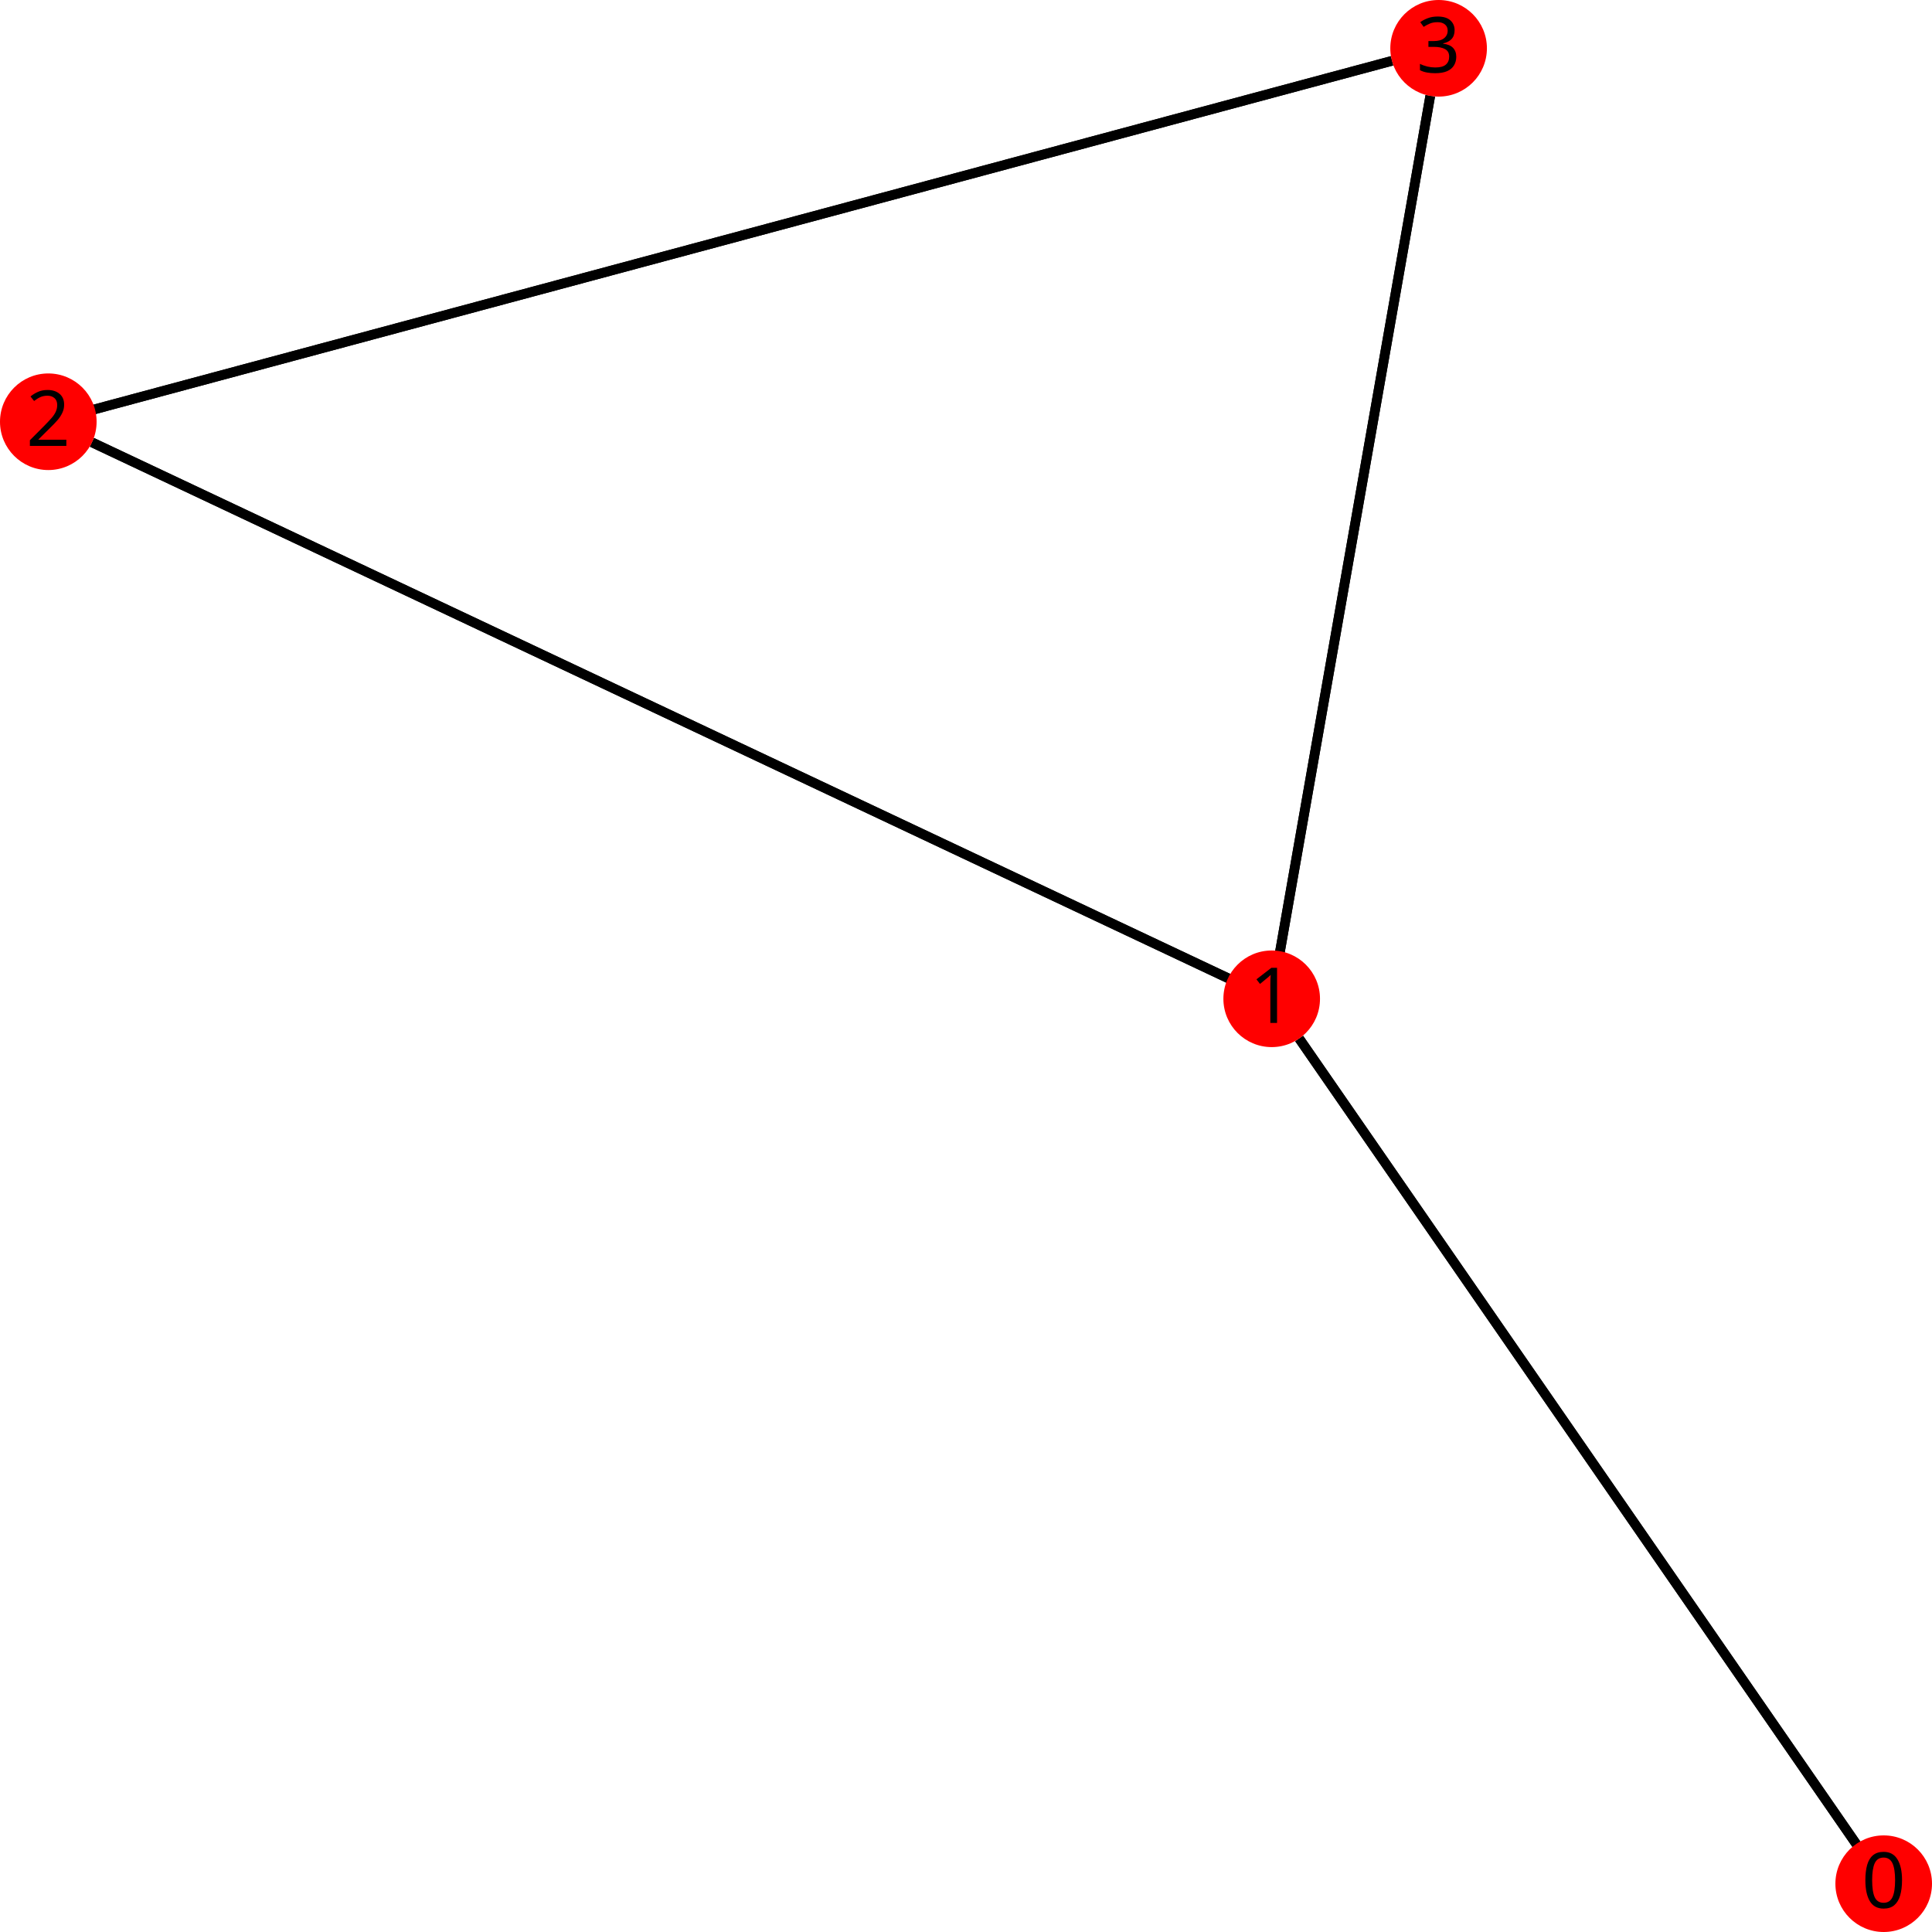
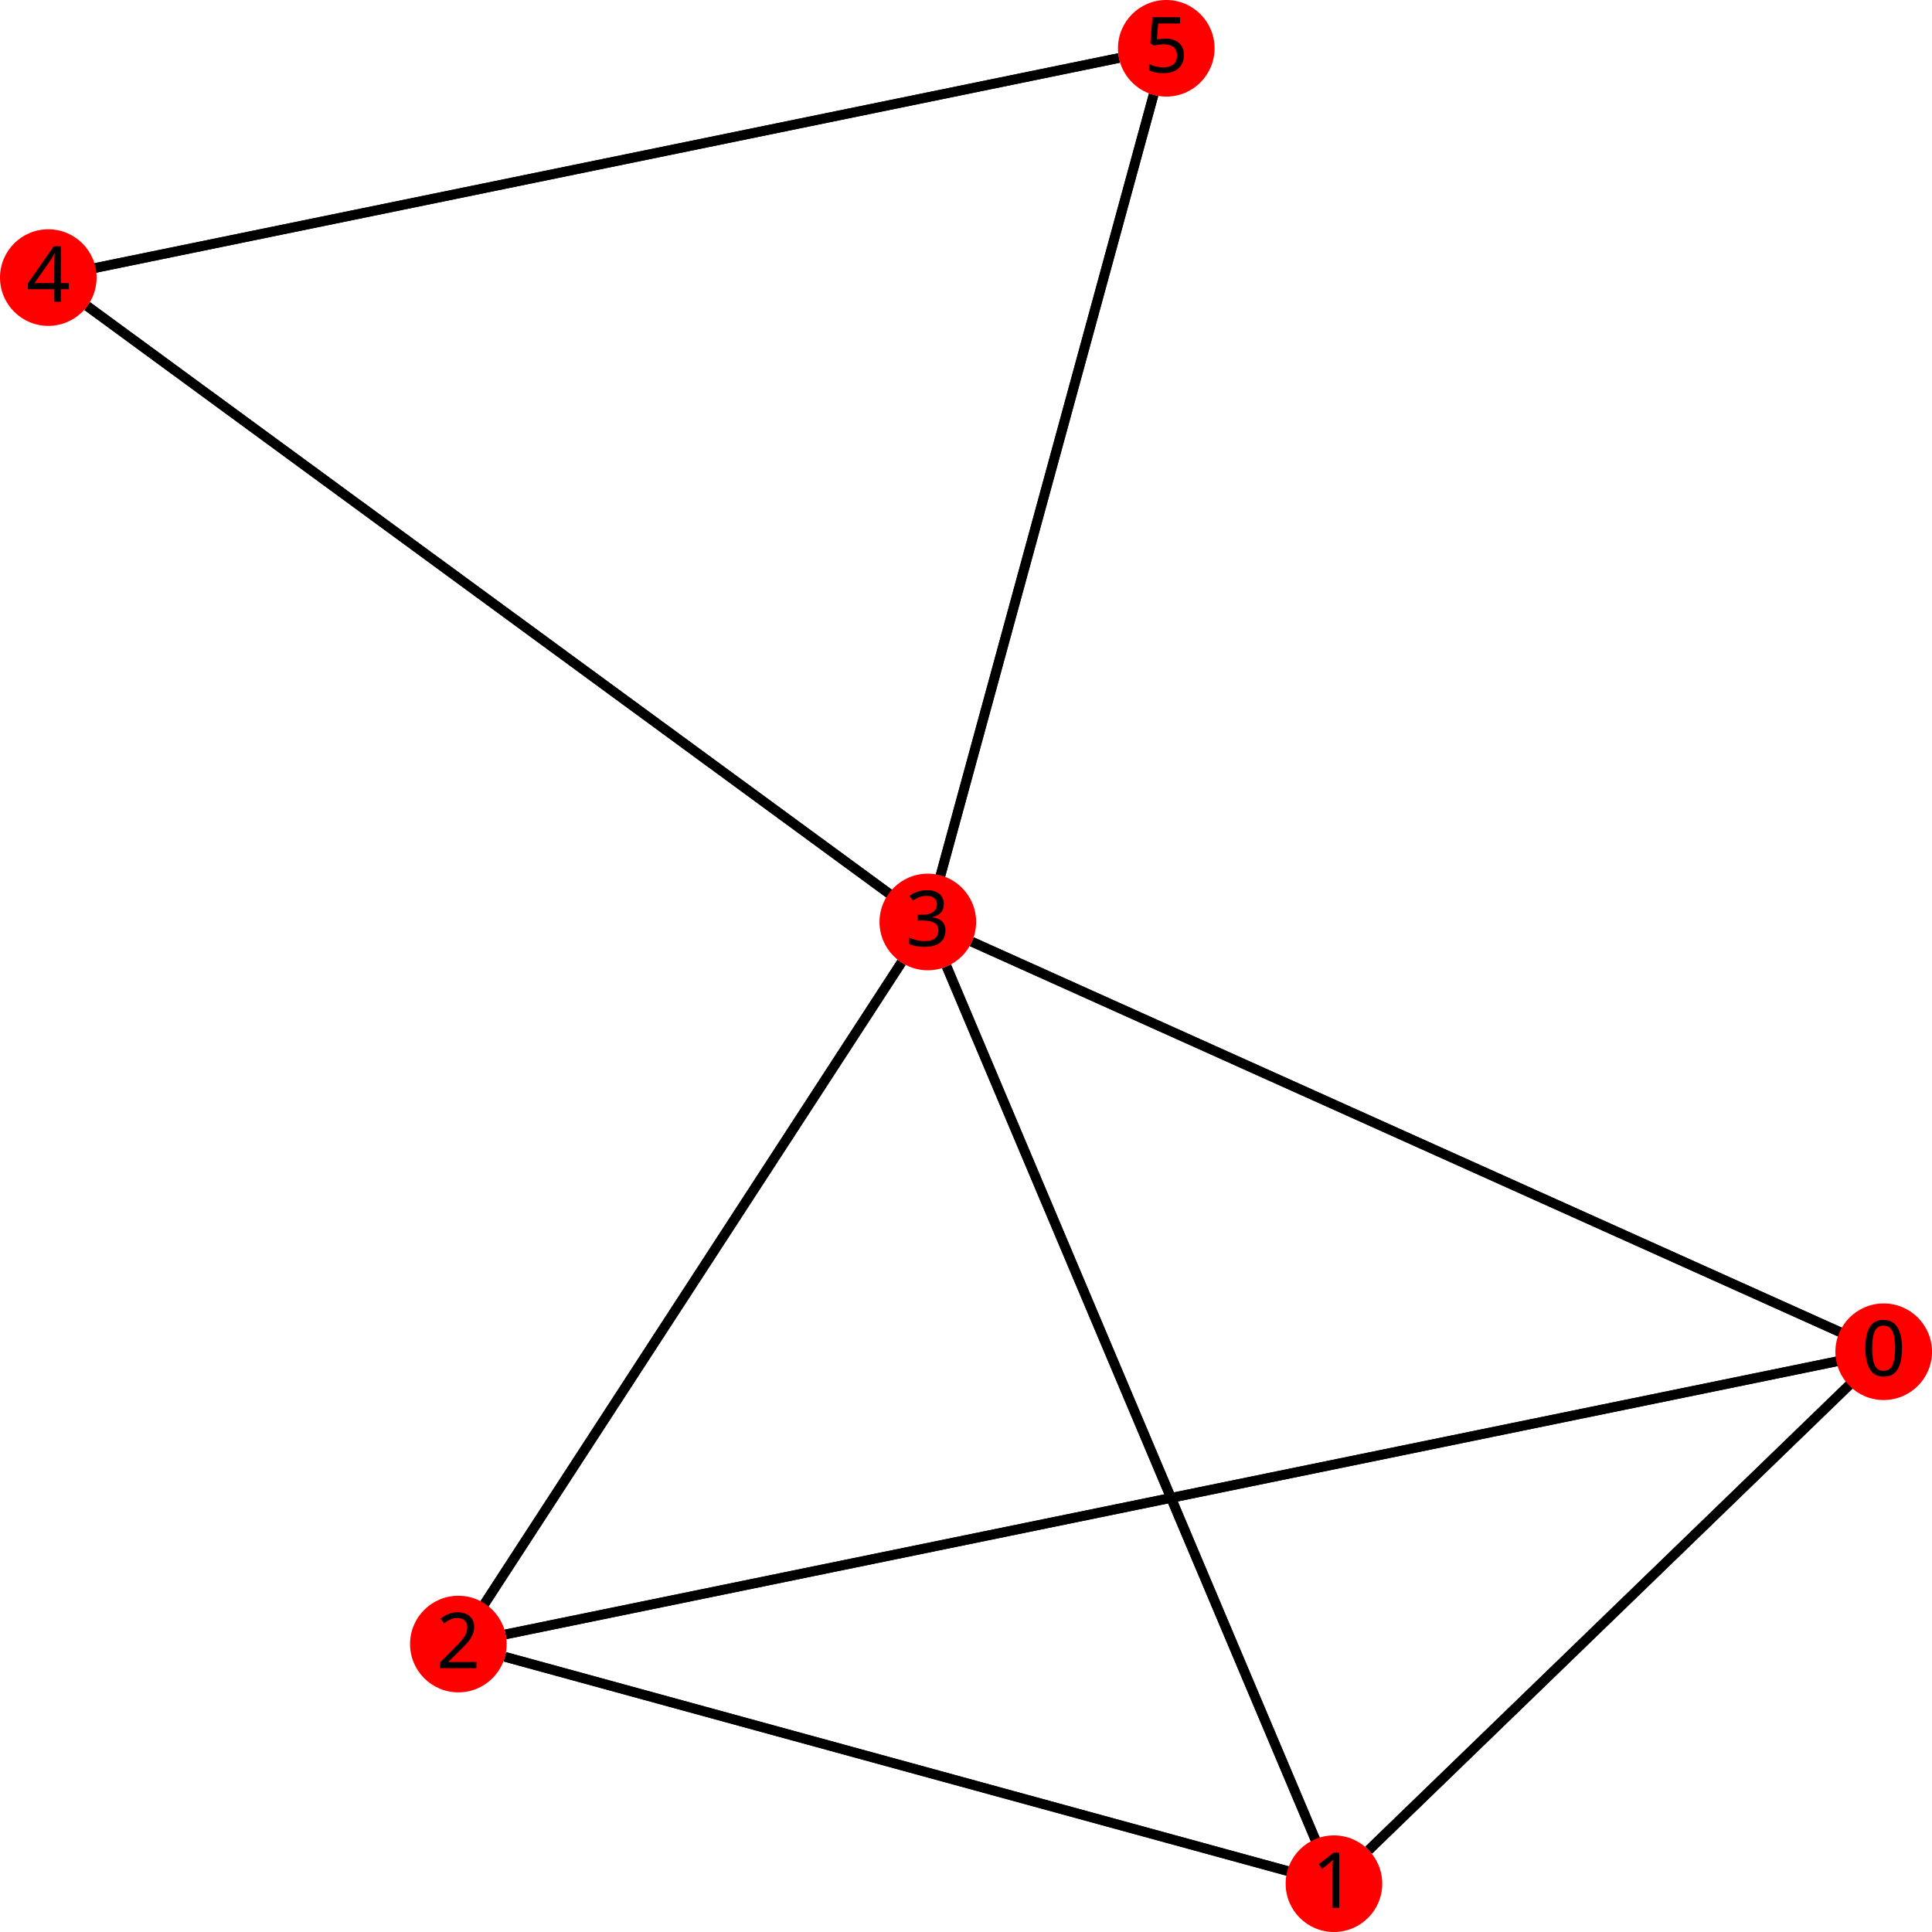
<svg xmlns="http://www.w3.org/2000/svg" width="400px" height="400px">
  <defs id="defs3">
    <marker orient="auto" refY="0.0" refX="0.0" id="Arrow2Lend0" style="overflow:visible;">
      <path id="pathArrow0" style="font-size:12.0;fill-rule:evenodd;stroke-width:0.625;stroke-linejoin:round;fill:black" d="M 8.719,4.034 L -2.207,0.016 L 8.719,-4.002 C 6.973,-1.63 6.983,1.616 8.719,4.034 z " transform="scale(1.1) rotate(180) translate(1,0)" />
    </marker>
  </defs>
  <g id="layer2">
-     <path style="fill:none;stroke:black;stroke-width:2;stroke-linecap:butt;stroke-linejoin:miter;stroke-miterlimit:4;stroke-opacity:1;stroke-dasharray:none" d="M 390.0,390.0 268.979,215.016" id="path0" />
-     <path style="fill:none;stroke:black;stroke-width:2;stroke-linecap:butt;stroke-linejoin:miter;stroke-miterlimit:4;stroke-opacity:1;stroke-dasharray:none" d="M 390.0,390.0 268.979,215.016" id="path1" />
-     <path style="fill:none;stroke:black;stroke-width:2;stroke-linecap:butt;stroke-linejoin:miter;stroke-miterlimit:4;stroke-opacity:1;stroke-dasharray:none" d="M 263.291,206.792 19.044,91.585" id="path2" />
-     <path style="fill:none;stroke:black;stroke-width:2;stroke-linecap:butt;stroke-linejoin:miter;stroke-miterlimit:4;stroke-opacity:1;stroke-dasharray:none" d="M 263.291,206.792 296.119,19.849" id="path3" />
-     <path style="fill:none;stroke:black;stroke-width:2;stroke-linecap:butt;stroke-linejoin:miter;stroke-miterlimit:4;stroke-opacity:1;stroke-dasharray:none" d="M 263.291,206.792 19.044,91.585" id="path4" />
-     <path style="fill:none;stroke:black;stroke-width:2;stroke-linecap:butt;stroke-linejoin:miter;stroke-miterlimit:4;stroke-opacity:1;stroke-dasharray:none" d="M 10.0,87.319 288.191,12.594" id="path5" />
-     <path style="fill:none;stroke:black;stroke-width:2;stroke-linecap:butt;stroke-linejoin:miter;stroke-miterlimit:4;stroke-opacity:1;stroke-dasharray:none" d="M 263.291,206.792 296.119,19.849" id="path6" />
-     <path style="fill:none;stroke:black;stroke-width:2;stroke-linecap:butt;stroke-linejoin:miter;stroke-miterlimit:4;stroke-opacity:1;stroke-dasharray:none" d="M 10.0,87.319 288.191,12.594" id="path7" />
+     <path style="fill:none;stroke:black;stroke-width:2;stroke-linecap:butt;stroke-linejoin:miter;stroke-miterlimit:4;stroke-opacity:1;stroke-dasharray:none" d="M 390.0,279.862 283.366,383.046" id="path0" />
+     <path style="fill:none;stroke:black;stroke-width:2;stroke-linecap:butt;stroke-linejoin:miter;stroke-miterlimit:4;stroke-opacity:1;stroke-dasharray:none" d="M 390.0,279.862 104.693,338.376" id="path1" />
+     <path style="fill:none;stroke:black;stroke-width:2;stroke-linecap:butt;stroke-linejoin:miter;stroke-miterlimit:4;stroke-opacity:1;stroke-dasharray:none" d="M 390.0,279.862 201.215,194.984" id="path2" />
+     <path style="fill:none;stroke:black;stroke-width:2;stroke-linecap:butt;stroke-linejoin:miter;stroke-miterlimit:4;stroke-opacity:1;stroke-dasharray:none" d="M 390.0,279.862 283.366,383.046" id="path3" />
+     <path style="fill:none;stroke:black;stroke-width:2;stroke-linecap:butt;stroke-linejoin:miter;stroke-miterlimit:4;stroke-opacity:1;stroke-dasharray:none" d="M 276.179,390.0 104.542,343.025" id="path4" />
+     <path style="fill:none;stroke:black;stroke-width:2;stroke-linecap:butt;stroke-linejoin:miter;stroke-miterlimit:4;stroke-opacity:1;stroke-dasharray:none" d="M 276.179,390.0 195.984,200.096" id="path5" />
+     <path style="fill:none;stroke:black;stroke-width:2;stroke-linecap:butt;stroke-linejoin:miter;stroke-miterlimit:4;stroke-opacity:1;stroke-dasharray:none" d="M 390.0,279.862 104.693,338.376" id="path6" />
+     <path style="fill:none;stroke:black;stroke-width:2;stroke-linecap:butt;stroke-linejoin:miter;stroke-miterlimit:4;stroke-opacity:1;stroke-dasharray:none" d="M 276.179,390.0 104.542,343.025" id="path7" />
+     <path style="fill:none;stroke:black;stroke-width:2;stroke-linecap:butt;stroke-linejoin:miter;stroke-miterlimit:4;stroke-opacity:1;stroke-dasharray:none" d="M 94.897,340.385 186.643,199.268" id="path8" />
+     <path style="fill:none;stroke:black;stroke-width:2;stroke-linecap:butt;stroke-linejoin:miter;stroke-miterlimit:4;stroke-opacity:1;stroke-dasharray:none" d="M 390.0,279.862 201.215,194.984" id="path9" />
+     <path style="fill:none;stroke:black;stroke-width:2;stroke-linecap:butt;stroke-linejoin:miter;stroke-miterlimit:4;stroke-opacity:1;stroke-dasharray:none" d="M 276.179,390.0 195.984,200.096" id="path10" />
+     <path style="fill:none;stroke:black;stroke-width:2;stroke-linecap:butt;stroke-linejoin:miter;stroke-miterlimit:4;stroke-opacity:1;stroke-dasharray:none" d="M 94.897,340.385 186.643,199.268" id="path11" />
+     <path style="fill:none;stroke:black;stroke-width:2;stroke-linecap:butt;stroke-linejoin:miter;stroke-miterlimit:4;stroke-opacity:1;stroke-dasharray:none" d="M 192.094,190.884 18.067,63.381" id="path12" />
+     <path style="fill:none;stroke:black;stroke-width:2;stroke-linecap:butt;stroke-linejoin:miter;stroke-miterlimit:4;stroke-opacity:1;stroke-dasharray:none" d="M 192.094,190.884 238.83,19.647" id="path13" />
+     <path style="fill:none;stroke:black;stroke-width:2;stroke-linecap:butt;stroke-linejoin:miter;stroke-miterlimit:4;stroke-opacity:1;stroke-dasharray:none" d="M 192.094,190.884 18.067,63.381" id="path14" />
+     <path style="fill:none;stroke:black;stroke-width:2;stroke-linecap:butt;stroke-linejoin:miter;stroke-miterlimit:4;stroke-opacity:1;stroke-dasharray:none" d="M 10.0,57.471 231.667,12.009" id="path15" />
+     <path style="fill:none;stroke:black;stroke-width:2;stroke-linecap:butt;stroke-linejoin:miter;stroke-miterlimit:4;stroke-opacity:1;stroke-dasharray:none" d="M 192.094,190.884 238.83,19.647" id="path16" />
+     <path style="fill:none;stroke:black;stroke-width:2;stroke-linecap:butt;stroke-linejoin:miter;stroke-miterlimit:4;stroke-opacity:1;stroke-dasharray:none" d="M 10.0,57.471 231.667,12.009" id="path17" />
  </g>
  <g id="layer1">
-     <g id="g0" transform="translate(390.0,390.0)">
+     <g id="g0" transform="translate(390.0,279.8619)">
      <circle cx="0" cy="0" r="10" fill="red" />
      <text y="5.0" x="0" id="text0" style="font-size:16px;font-style:normal;font-weight:normal;text-align:center;line-height:125%;letter-spacing:0px;word-spacing:0px;text-anchor:middle;fill:#000000;fill-opacity:1;stroke:none;font-family:Sans">
        <tspan y="5.0" x="0" id="tspan0">0</tspan>
      </text>
    </g>
-     <g id="g1" transform="translate(263.2906,206.7915)">
+     <g id="g1" transform="translate(276.1795,390.0)">
      <circle cx="0" cy="0" r="10" fill="red" />
      <text y="5.0" x="0" id="text1" style="font-size:16px;font-style:normal;font-weight:normal;text-align:center;line-height:125%;letter-spacing:0px;word-spacing:0px;text-anchor:middle;fill:#000000;fill-opacity:1;stroke:none;font-family:Sans">
        <tspan y="5.0" x="0" id="tspan1">1</tspan>
      </text>
    </g>
-     <g id="g2" transform="translate(10.0,87.3188)">
+     <g id="g2" transform="translate(94.8965,340.3853)">
      <circle cx="0" cy="0" r="10" fill="red" />
      <text y="5.0" x="0" id="text2" style="font-size:16px;font-style:normal;font-weight:normal;text-align:center;line-height:125%;letter-spacing:0px;word-spacing:0px;text-anchor:middle;fill:#000000;fill-opacity:1;stroke:none;font-family:Sans">
        <tspan y="5.0" x="0" id="tspan2">2</tspan>
      </text>
    </g>
-     <g id="g3" transform="translate(297.8487,10.0)">
+     <g id="g3" transform="translate(192.0941,190.8837)">
      <circle cx="0" cy="0" r="10" fill="red" />
      <text y="5.0" x="0" id="text3" style="font-size:16px;font-style:normal;font-weight:normal;text-align:center;line-height:125%;letter-spacing:0px;word-spacing:0px;text-anchor:middle;fill:#000000;fill-opacity:1;stroke:none;font-family:Sans">
        <tspan y="5.0" x="0" id="tspan3">3</tspan>
      </text>
    </g>
+     <g id="g4" transform="translate(10.0,57.47134)">
+       <circle cx="0" cy="0" r="10" fill="red" />
+       <text y="5.0" x="0" id="text4" style="font-size:16px;font-style:normal;font-weight:normal;text-align:center;line-height:125%;letter-spacing:0px;word-spacing:0px;text-anchor:middle;fill:#000000;fill-opacity:1;stroke:none;font-family:Sans">
+         <tspan y="5.0" x="0" id="tspan4">4</tspan>
+       </text>
+     </g>
+     <g id="g5" transform="translate(241.4634,10.0)">
+       <circle cx="0" cy="0" r="10" fill="red" />
+       <text y="5.0" x="0" id="text5" style="font-size:16px;font-style:normal;font-weight:normal;text-align:center;line-height:125%;letter-spacing:0px;word-spacing:0px;text-anchor:middle;fill:#000000;fill-opacity:1;stroke:none;font-family:Sans">
+         <tspan y="5.0" x="0" id="tspan5">5</tspan>
+       </text>
+     </g>
  </g>
</svg>
